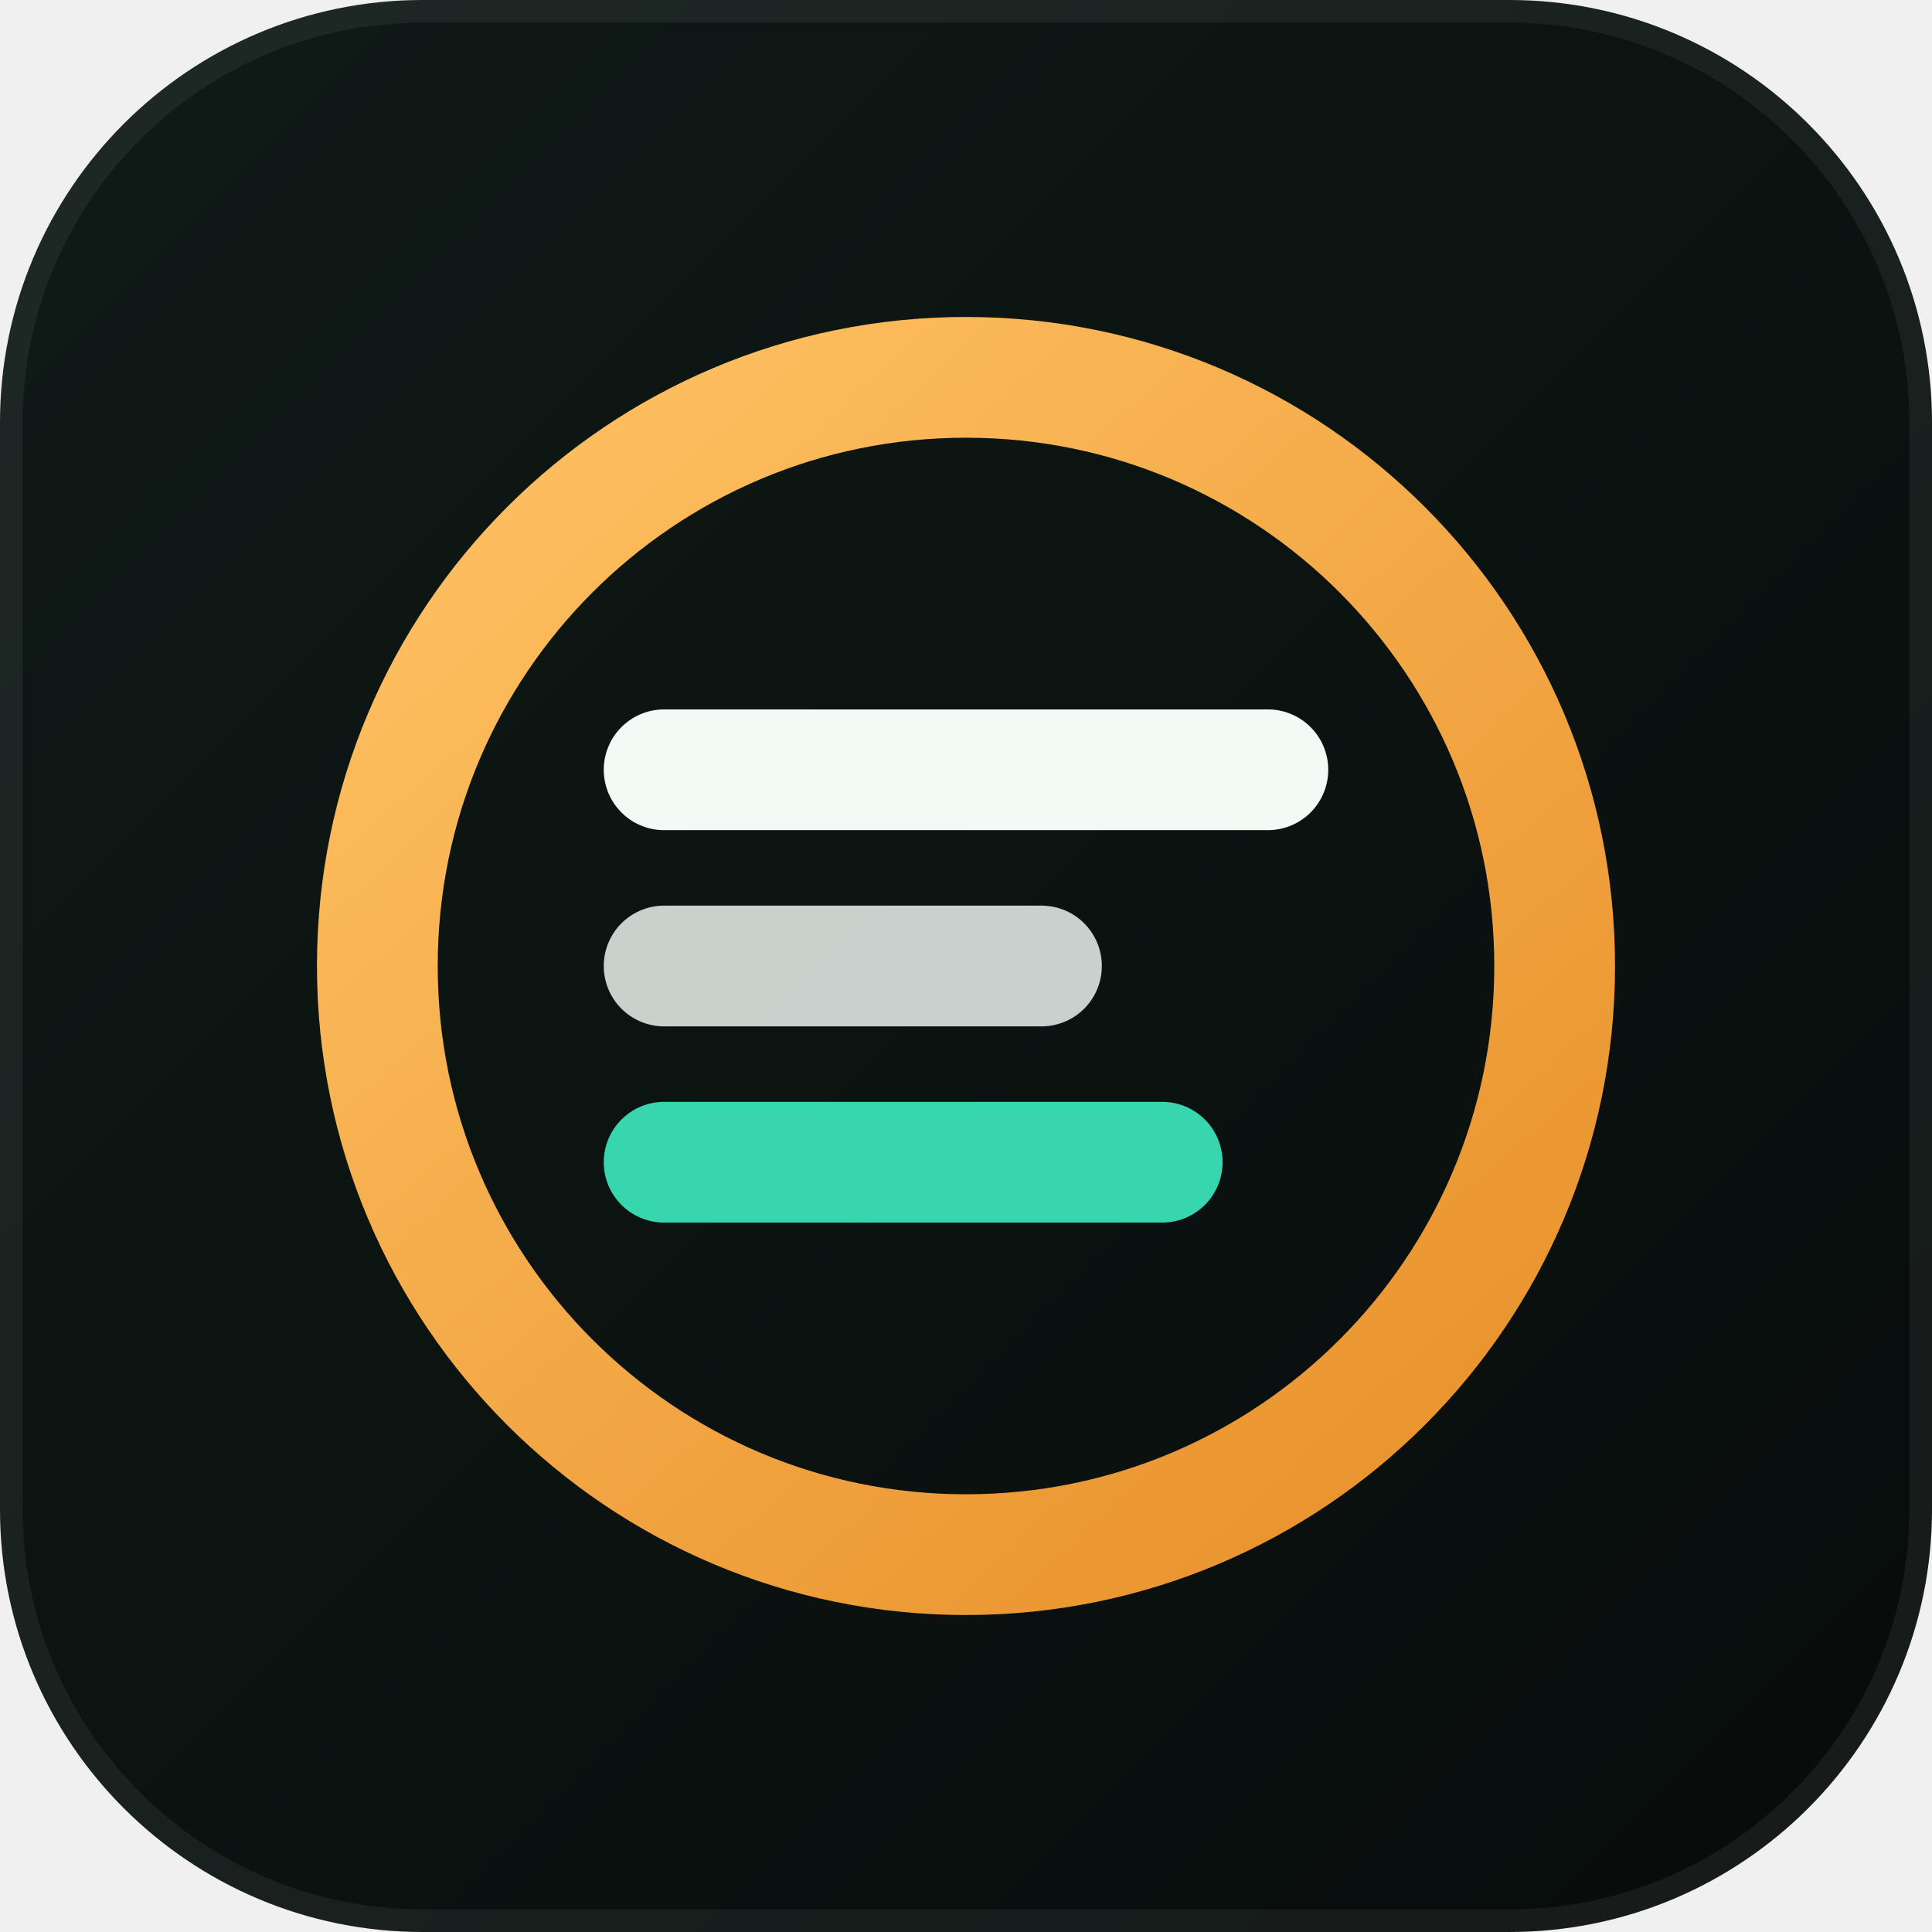
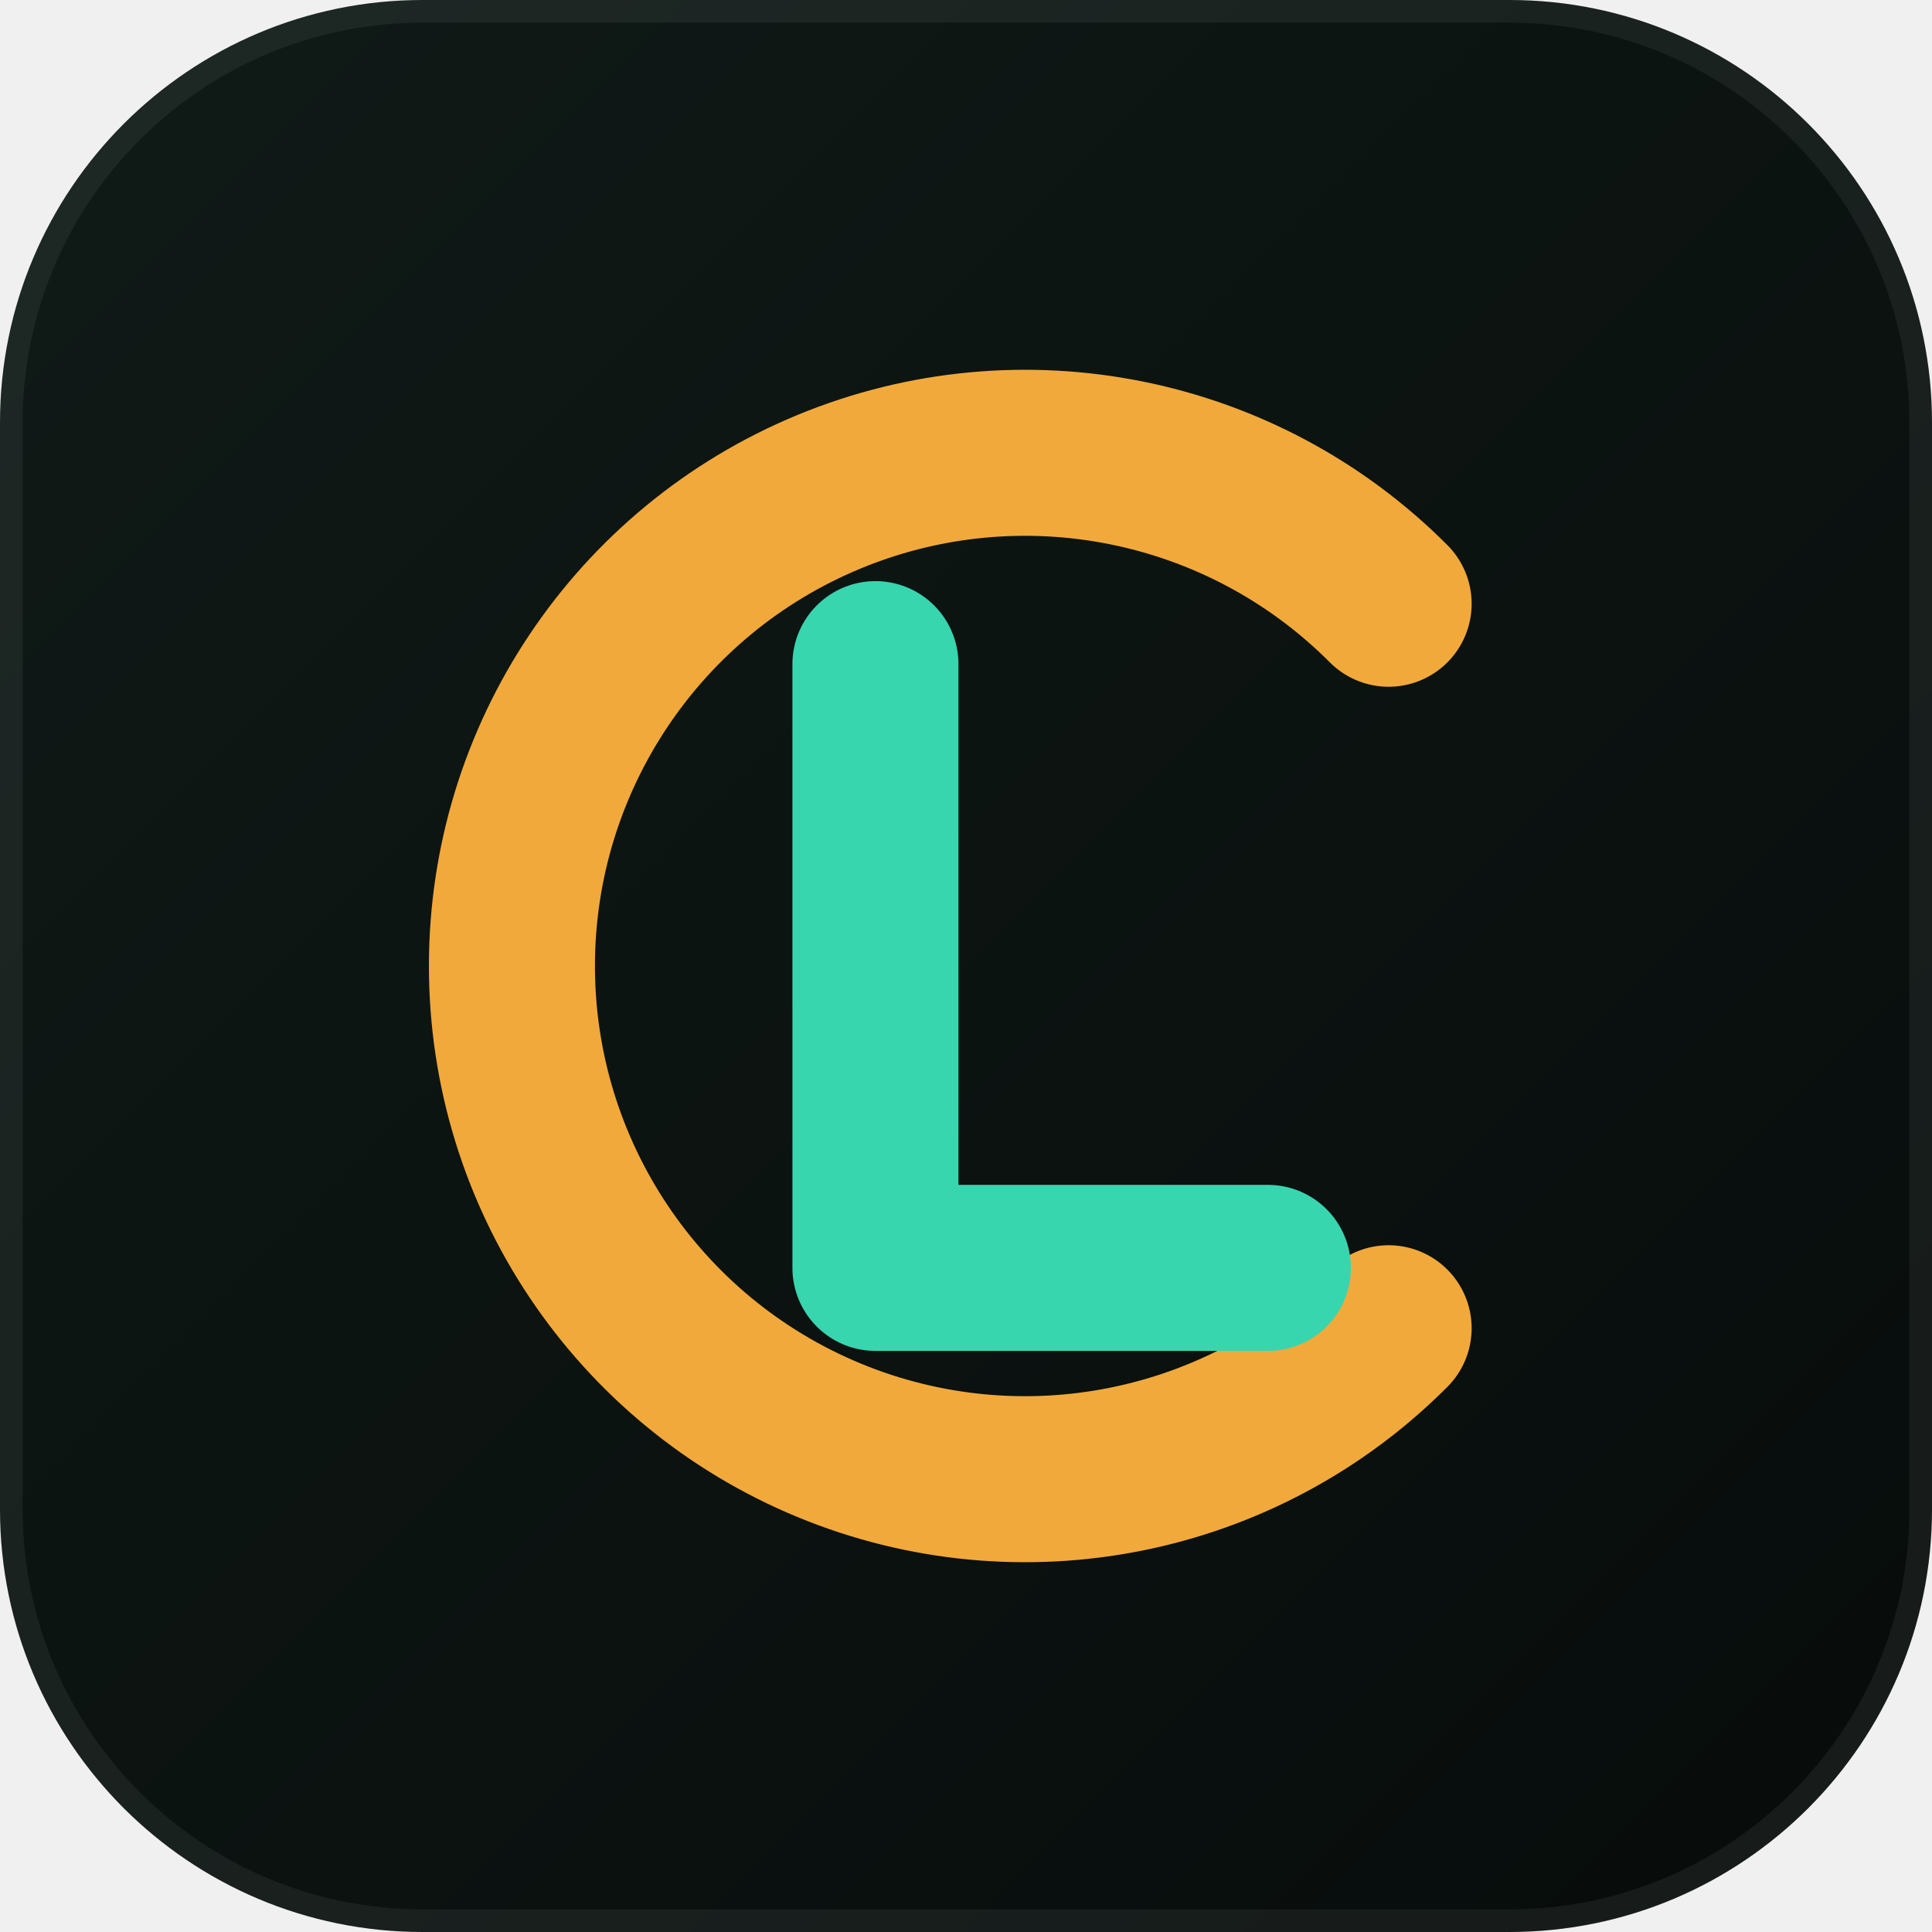
<svg xmlns="http://www.w3.org/2000/svg" width="128" height="128" viewBox="0 0 128 128" fill="none">
  <defs>
-     <linearGradient id="cl-ring" x1="30" y1="26" x2="98" y2="102" gradientUnits="userSpaceOnUse">
-       <stop stop-color="#FFC163" />
-       <stop offset="1" stop-color="#E8912B" />
-     </linearGradient>
-     <linearGradient id="cl-ground" x1="0" y1="0" x2="128" y2="128" gradientUnits="userSpaceOnUse">
+     <linearGradient id="clg" x1="0" y1="0" x2="128" y2="128" gradientUnits="userSpaceOnUse">
      <stop stop-color="#101A17" />
      <stop offset="1" stop-color="#070C0B" />
    </linearGradient>
  </defs>
-   <rect width="128" height="128" rx="28" fill="url(#cl-ground)" />
-   <rect x="0.75" y="0.75" width="126.5" height="126.5" rx="27.25" stroke="#FFFFFF" stroke-opacity="0.06" stroke-width="1.5" />
-   <circle cx="64" cy="64" r="39" stroke="url(#cl-ring)" stroke-width="8" />
-   <path d="M44 51h40" stroke="#F2FAF6" stroke-width="8" stroke-linecap="round" />
-   <path d="M44 64h25" stroke="#F2FAF6" stroke-width="8" stroke-linecap="round" stroke-opacity="0.82" />
-   <path d="M44 77h33" stroke="#37D6AE" stroke-width="8" stroke-linecap="round" />
+   <rect width="128" height="128" rx="28" fill="url(#clg)" />
+   <rect x="0.75" y="0.75" width="126.5" height="126.5" rx="27.25" stroke="#fff" stroke-opacity="0.06" stroke-width="1.5" />
+   <path d="M92 40a34 34 0 1 0 0 48" stroke="#F2A93B" stroke-width="11" stroke-linecap="round" fill="none" />
+   <path d="M58 44v40h26" stroke="#37D6AE" stroke-width="11" stroke-linecap="round" stroke-linejoin="round" fill="none" />
</svg>
